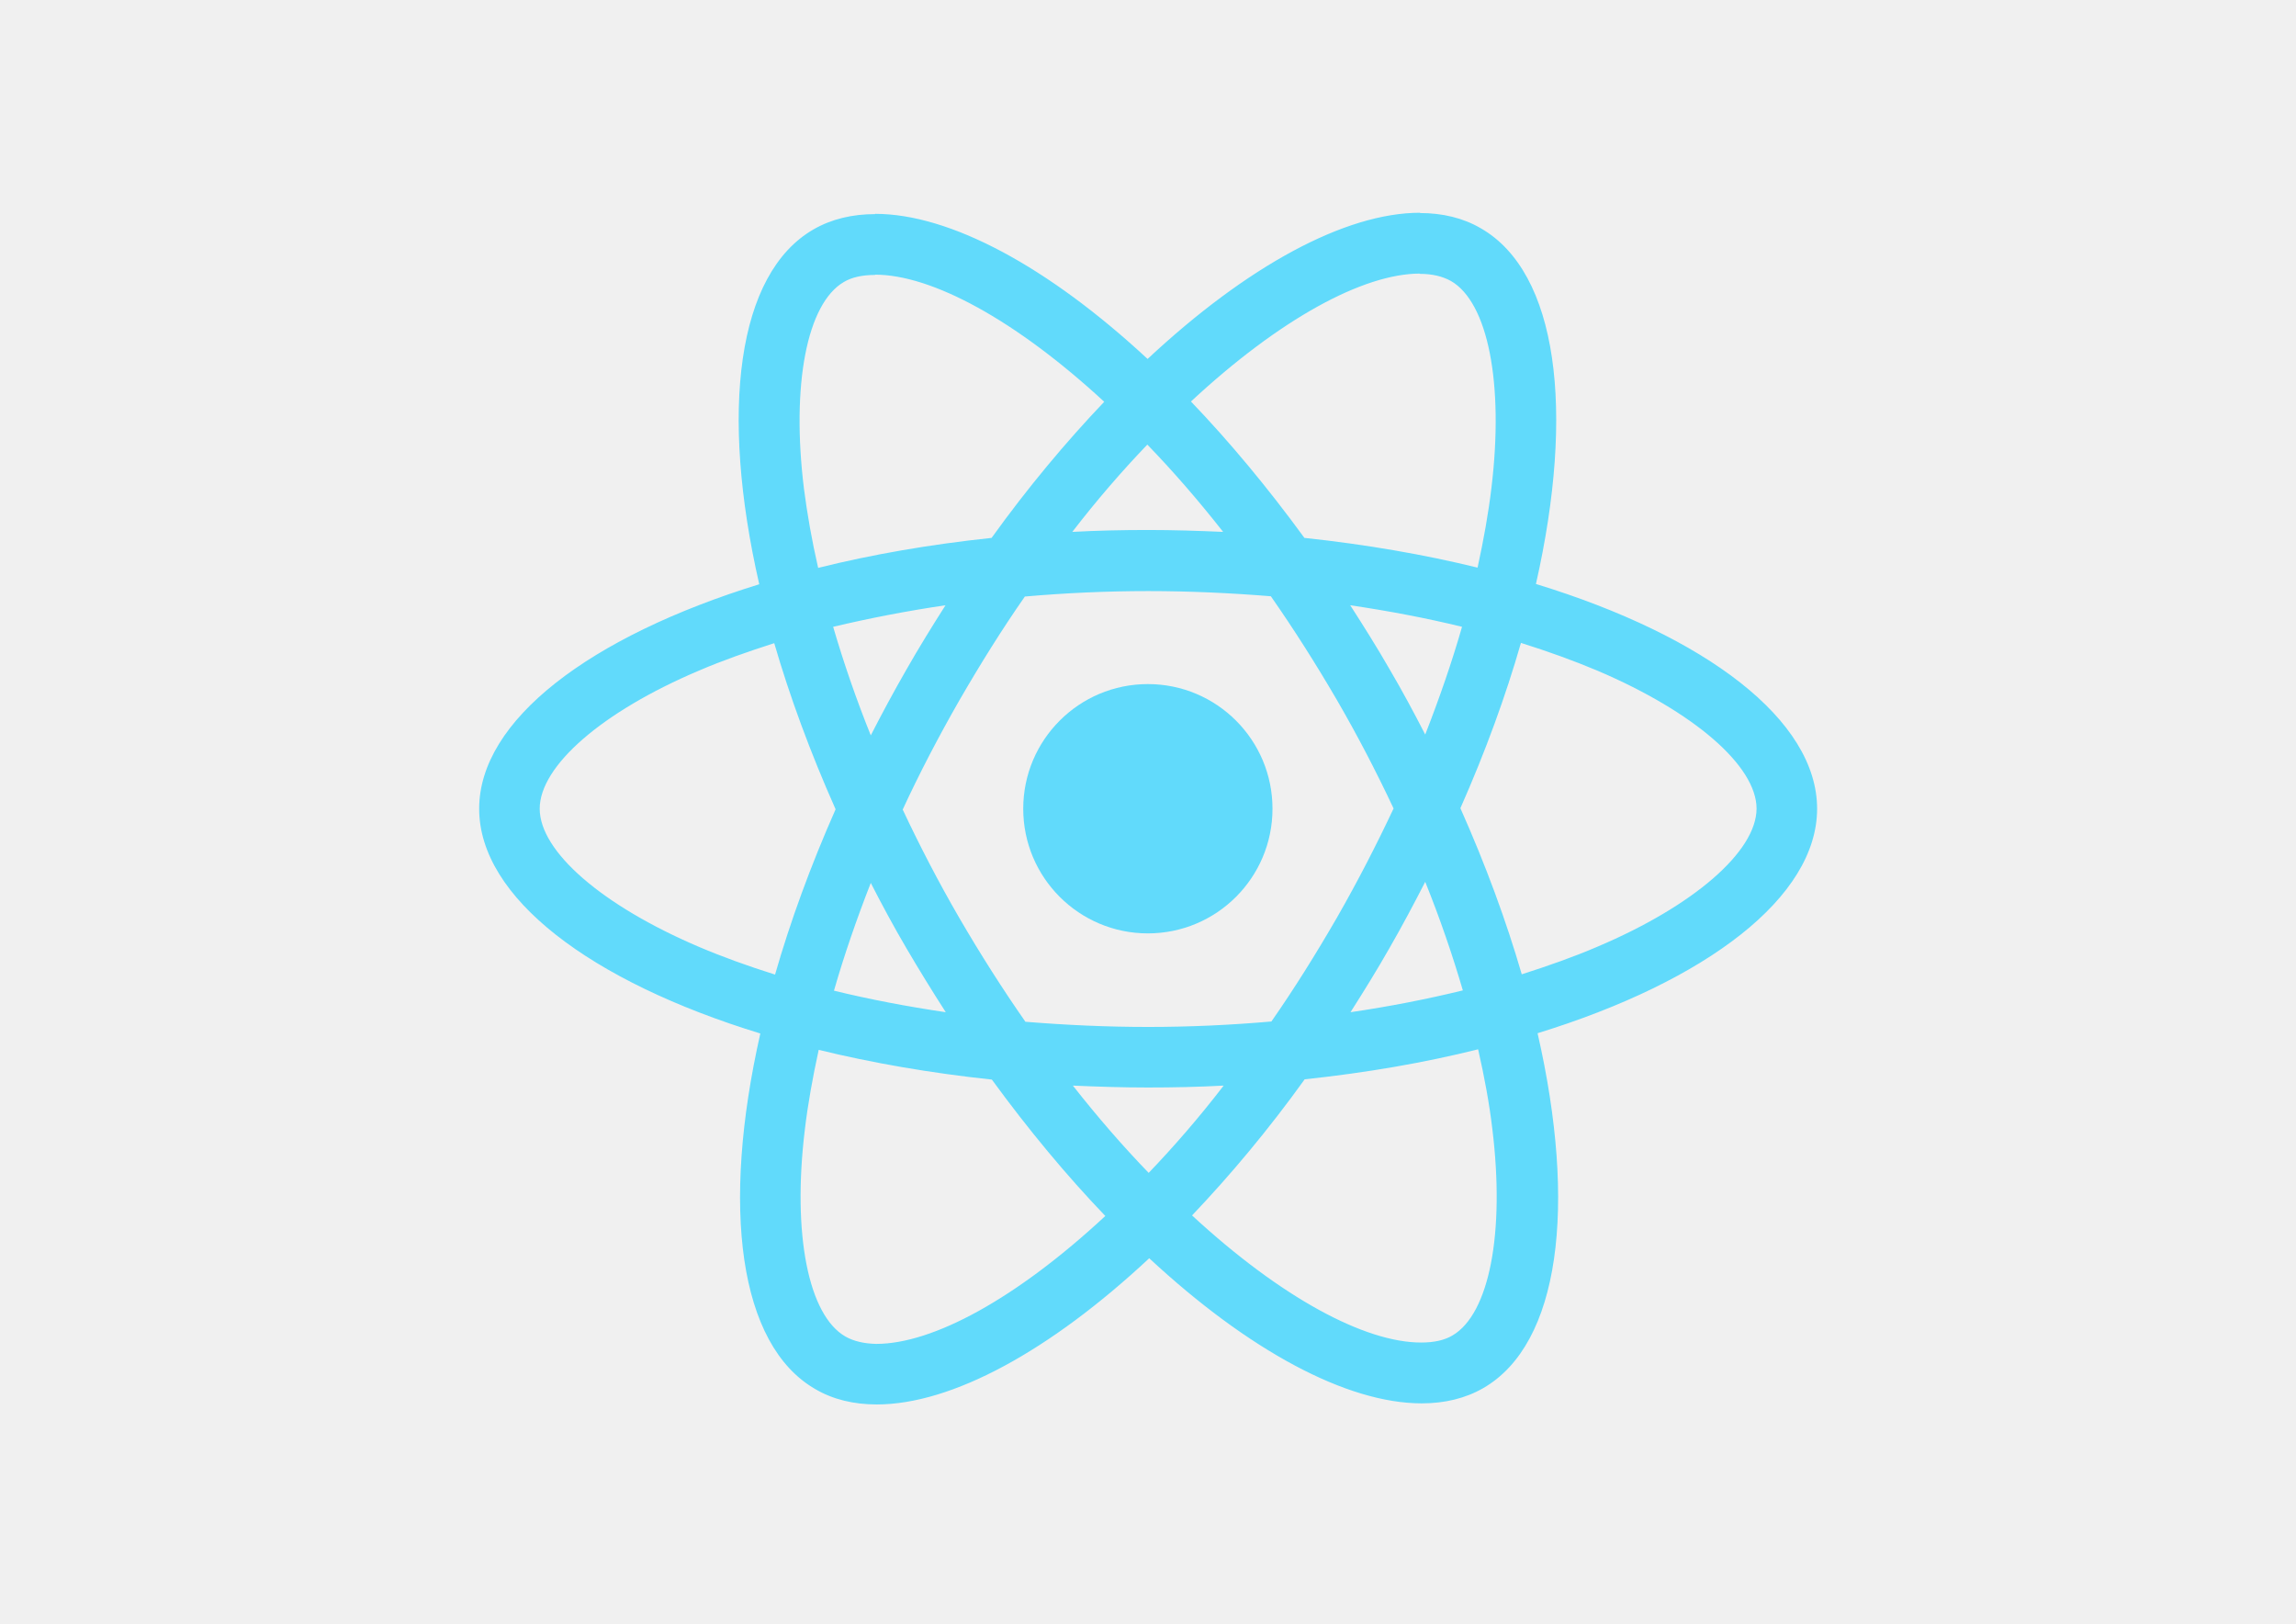
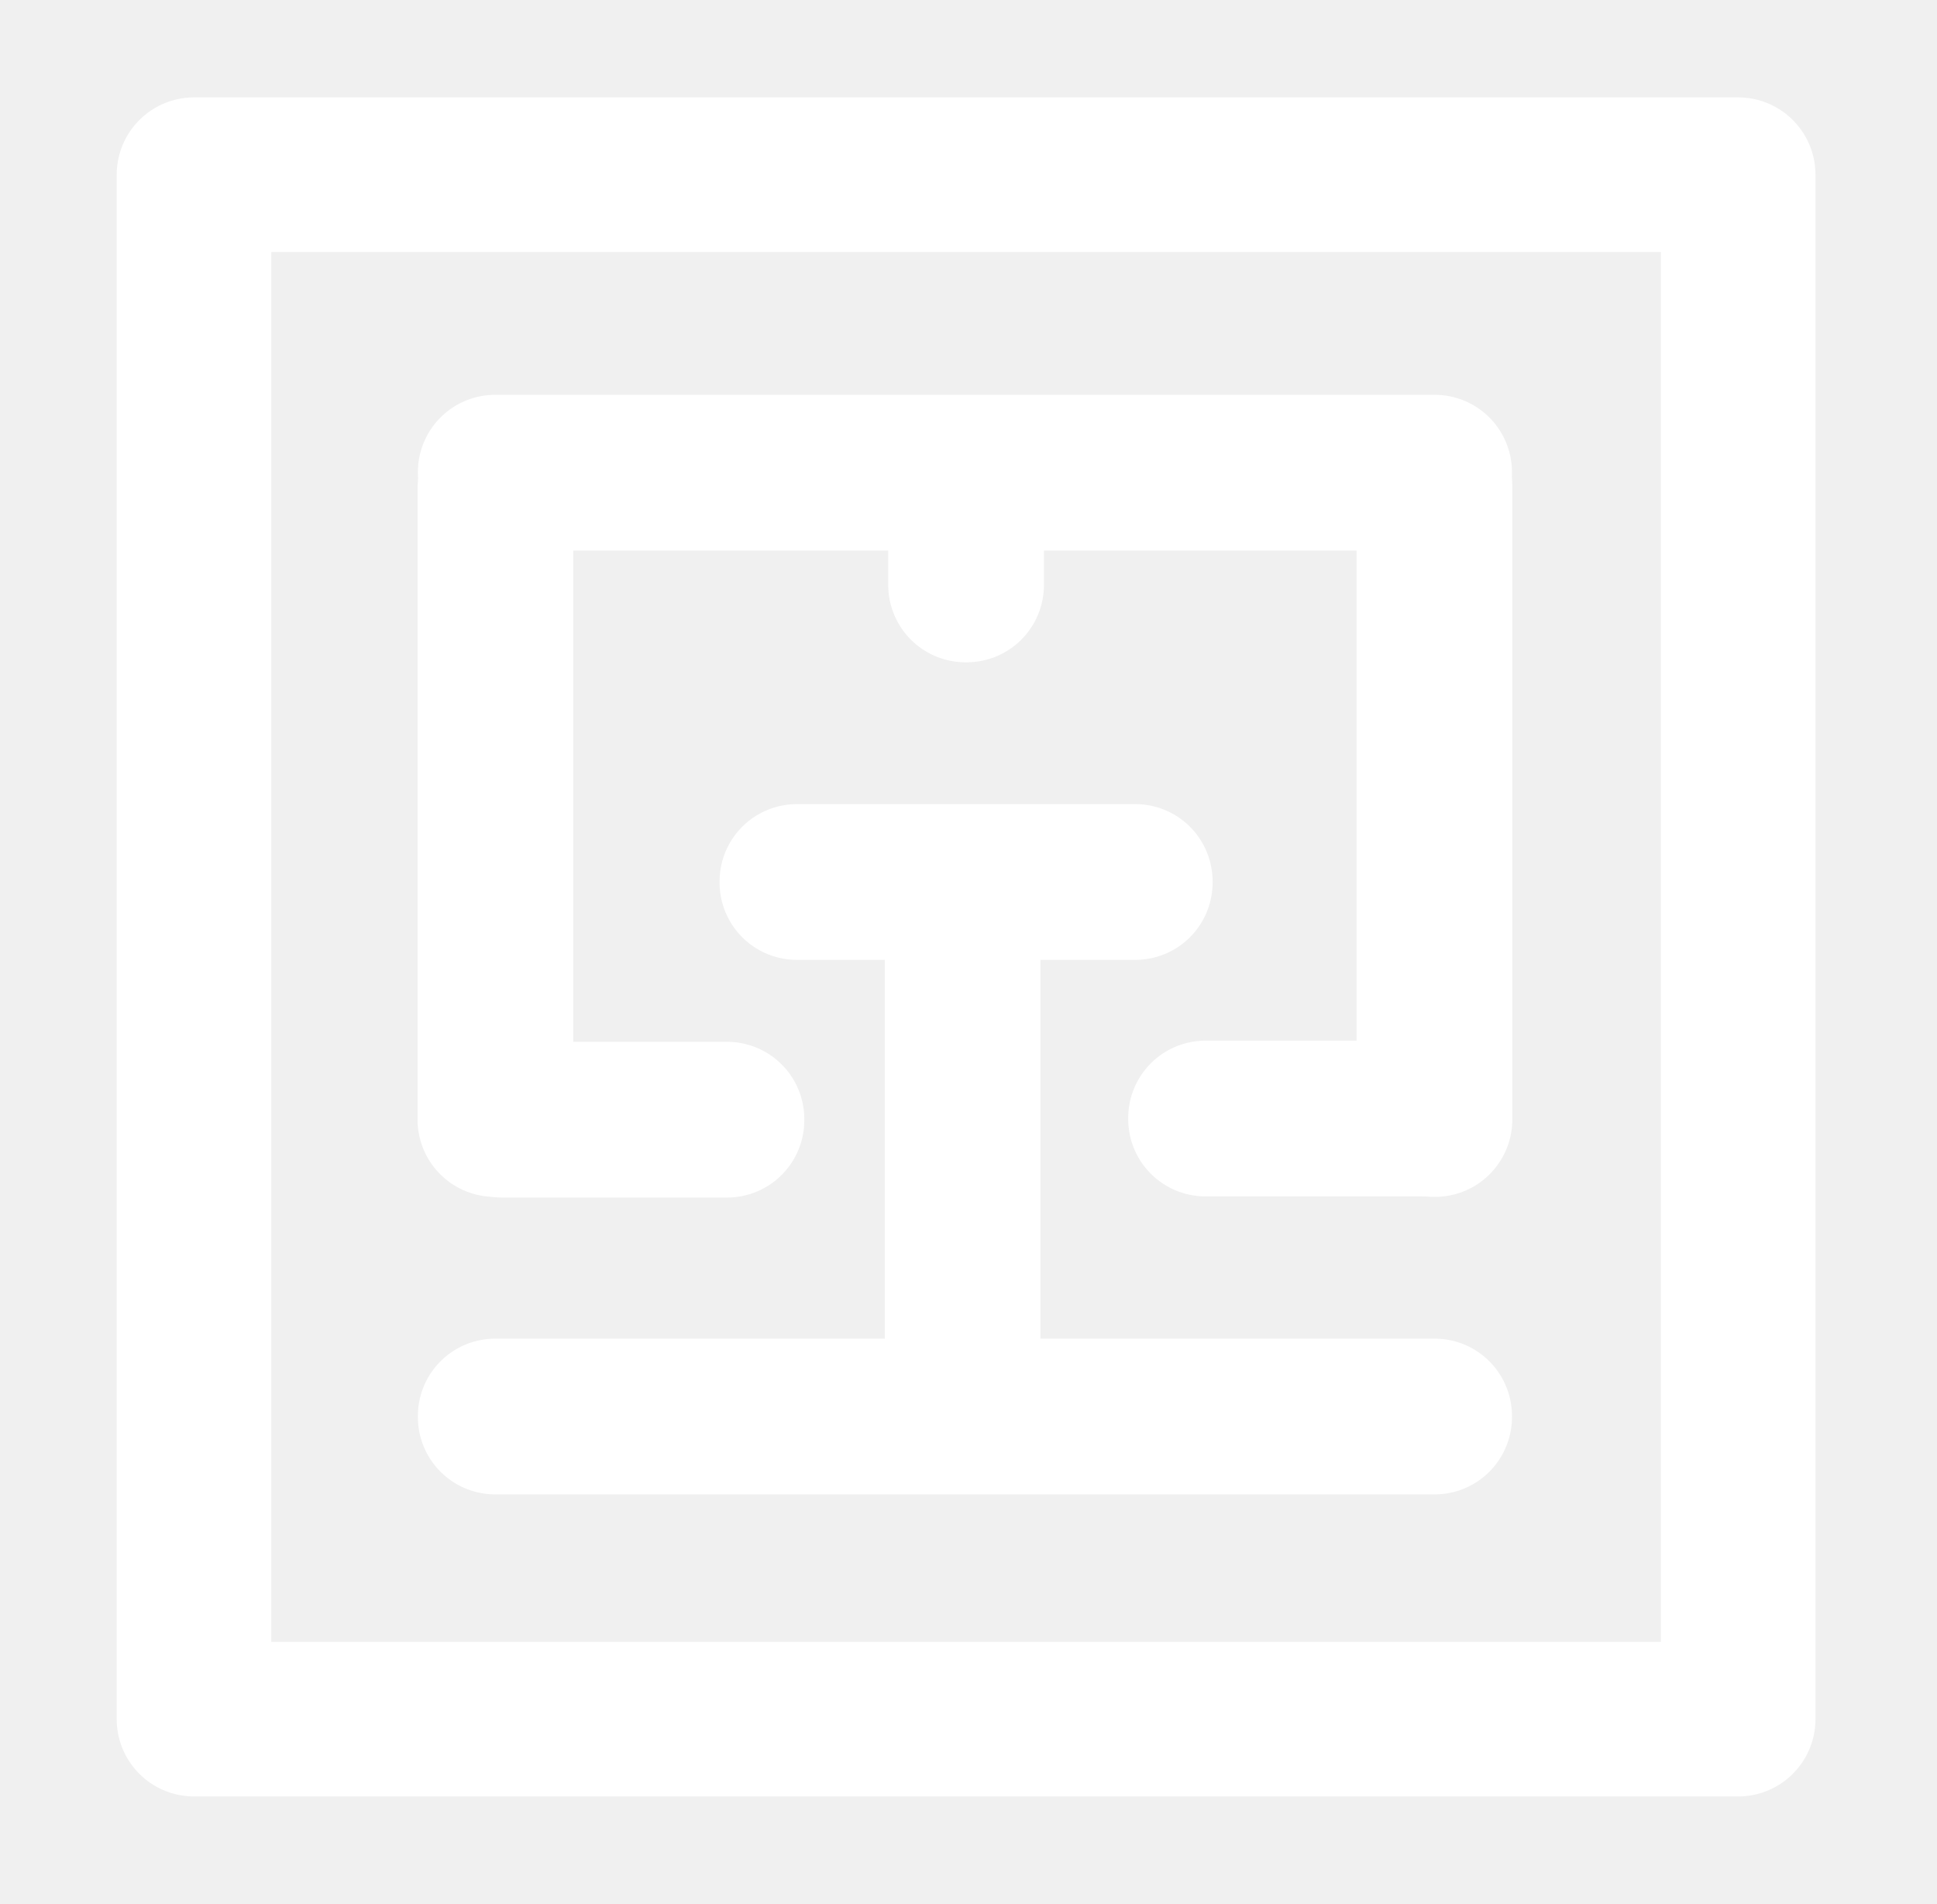
- <svg xmlns="http://www.w3.org/2000/svg" viewBox="0 0 841.9 595.3">
-   <g fill="#61DAFB">
-     <path d="M666.3 296.5c0-32.5-40.7-63.3-103.1-82.4 14.4-63.6 8-114.2-20.2-130.4-6.5-3.8-14.1-5.6-22.4-5.6v22.3c4.6 0 8.3.9 11.4 2.6 13.6 7.8 19.5 37.5 14.9 75.7-1.1 9.4-2.9 19.3-5.1 29.4-19.6-4.8-41-8.5-63.5-10.9-13.5-18.5-27.5-35.3-41.6-50 32.6-30.3 63.2-46.9 84-46.9V78c-27.5 0-63.5 19.6-99.9 53.6-36.4-33.8-72.4-53.2-99.9-53.2v22.3c20.7 0 51.4 16.5 84 46.6-14 14.7-28 31.4-41.3 49.9-22.6 2.4-44 6.1-63.6 11-2.3-10-4-19.7-5.2-29-4.7-38.2 1.1-67.9 14.6-75.8 3-1.8 6.9-2.6 11.5-2.6V78.5c-8.4 0-16 1.8-22.6 5.6-28.1 16.2-34.4 66.7-19.9 130.1-62.2 19.2-102.7 49.9-102.7 82.3 0 32.5 40.7 63.3 103.1 82.4-14.4 63.6-8 114.2 20.2 130.4 6.5 3.8 14.1 5.6 22.5 5.6 27.5 0 63.5-19.6 99.9-53.6 36.4 33.8 72.4 53.2 99.9 53.2 8.4 0 16-1.8 22.6-5.6 28.1-16.2 34.4-66.7 19.9-130.1 62-19.1 102.5-49.9 102.5-82.3zm-130.2-66.7c-3.7 12.9-8.3 26.2-13.5 39.5-4.1-8-8.4-16-13.1-24-4.6-8-9.5-15.8-14.4-23.4 14.2 2.1 27.9 4.7 41 7.9zm-45.8 106.5c-7.8 13.5-15.8 26.3-24.1 38.2-14.9 1.3-30 2-45.2 2-15.1 0-30.2-.7-45-1.9-8.3-11.9-16.4-24.6-24.2-38-7.6-13.1-14.5-26.4-20.8-39.8 6.2-13.4 13.2-26.8 20.7-39.9 7.8-13.5 15.8-26.3 24.1-38.2 14.9-1.3 30-2 45.2-2 15.1 0 30.2.7 45 1.9 8.3 11.9 16.4 24.6 24.2 38 7.6 13.1 14.5 26.4 20.8 39.8-6.3 13.4-13.2 26.8-20.7 39.9zm32.3-13c5.4 13.4 10 26.8 13.8 39.8-13.1 3.2-26.9 5.9-41.2 8 4.9-7.7 9.8-15.6 14.4-23.7 4.6-8 8.9-16.1 13-24.1zM421.2 430c-9.3-9.6-18.6-20.3-27.8-32 9 .4 18.2.7 27.5.7 9.4 0 18.7-.2 27.8-.7-9 11.7-18.3 22.4-27.5 32zm-74.4-58.9c-14.2-2.1-27.9-4.7-41-7.9 3.7-12.9 8.3-26.2 13.5-39.5 4.1 8 8.4 16 13.1 24 4.7 8 9.5 15.8 14.4 23.4zM420.7 163c9.3 9.6 18.6 20.3 27.8 32-9-.4-18.2-.7-27.5-.7-9.4 0-18.7.2-27.8.7 9-11.7 18.3-22.4 27.5-32zm-74 58.9c-4.9 7.7-9.8 15.6-14.4 23.7-4.6 8-8.9 16-13 24-5.4-13.4-10-26.8-13.8-39.8 13.1-3.1 26.9-5.8 41.2-7.9zm-90.5 125.2c-35.4-15.1-58.3-34.9-58.3-50.6 0-15.7 22.9-35.6 58.3-50.6 8.6-3.7 18-7 27.7-10.1 5.7 19.6 13.2 40 22.5 60.9-9.2 20.8-16.6 41.1-22.2 60.6-9.9-3.1-19.3-6.5-28-10.2zM310 490c-13.6-7.8-19.5-37.5-14.9-75.7 1.1-9.4 2.9-19.3 5.1-29.4 19.6 4.8 41 8.5 63.5 10.9 13.5 18.5 27.5 35.3 41.6 50-32.6 30.3-63.2 46.9-84 46.9-4.5-.1-8.3-1-11.3-2.7zm237.2-76.2c4.7 38.2-1.1 67.9-14.6 75.8-3 1.8-6.9 2.6-11.5 2.6-20.7 0-51.4-16.5-84-46.6 14-14.7 28-31.4 41.3-49.9 22.6-2.4 44-6.1 63.6-11 2.3 10.1 4.1 19.8 5.2 29.1zm38.5-66.7c-8.6 3.7-18 7-27.7 10.1-5.7-19.6-13.2-40-22.5-60.9 9.2-20.8 16.6-41.1 22.2-60.6 9.9 3.1 19.3 6.5 28.1 10.2 35.4 15.1 58.3 34.9 58.3 50.6-.1 15.7-23 35.6-58.4 50.6zM320.8 78.4z" />
-     <circle cx="420.9" cy="296.5" r="45.7" />
-     <path d="M520.5 78.1z" />
+ <svg xmlns="http://www.w3.org/2000/svg" version="1.1" x="0px" y="0px" width="401px" height="394px" viewBox="0 0 401 394" enable-background="new 0 0 401 394" xml:space="preserve">
+   <g id="Layer_1">
+     <path fill-rule="evenodd" clip-rule="evenodd" fill="none" stroke="#FFFFFF" stroke-width="32" stroke-linecap="round" stroke-linejoin="round" stroke-miterlimit="10" d="   M102.441,101.224h0.237v130.511h-0.237V101.224z" />
+     <path fill-rule="evenodd" clip-rule="evenodd" fill="none" stroke="#FFFFFF" stroke-width="32" stroke-linecap="round" stroke-linejoin="round" stroke-miterlimit="10" d="   M199.882,98.112h0.236v22.976h-0.236V98.112z" />
+     <path fill-rule="evenodd" clip-rule="evenodd" fill="none" stroke="#FFFFFF" stroke-width="32" stroke-linecap="round" stroke-linejoin="round" stroke-miterlimit="10" d="   M199.161,188.965h0.237v101.19h-0.237V188.965z" />
+     <path fill-rule="evenodd" clip-rule="evenodd" fill="none" stroke="#FFFFFF" stroke-width="32" stroke-linecap="round" stroke-linejoin="round" stroke-miterlimit="10" d="   M296.841,100.666h0.237v131.07h-0.237V100.666z" />
+     <path fill-rule="evenodd" clip-rule="evenodd" fill="none" stroke="#FFFFFF" stroke-width="32" stroke-linecap="round" stroke-linejoin="round" stroke-miterlimit="10" d="   M102.51,293.319v-0.239h194.5v0.239H102.51z" />
+     <path fill-rule="evenodd" clip-rule="evenodd" fill="none" stroke="#FFFFFF" stroke-width="32" stroke-linecap="round" stroke-linejoin="round" stroke-miterlimit="10" d="   M249.561,231.639v-0.237h47.038v0.237H249.561z" />
+     <path fill-rule="evenodd" clip-rule="evenodd" fill="none" stroke="#FFFFFF" stroke-width="32" stroke-linecap="round" stroke-linejoin="round" stroke-miterlimit="10" d="   M104.05,231.88v-0.239h46.46v0.239H104.05z" />
+     <path fill-rule="evenodd" clip-rule="evenodd" fill="none" stroke="#FFFFFF" stroke-width="32" stroke-linecap="round" stroke-linejoin="round" stroke-miterlimit="10" d="   M164.965,182.68v-0.239h70.07v0.239H164.965z" />
+     <path fill-rule="evenodd" clip-rule="evenodd" fill="none" stroke="#FFFFFF" stroke-width="32" stroke-linecap="round" stroke-linejoin="round" stroke-miterlimit="10" d="   M102.51,97.96v-0.24h194.5v0.24H102.51z" />
+   </g>
+   <g id="Layer_2">
+     <path fill-rule="evenodd" clip-rule="evenodd" fill="none" stroke="#FFFFFF" stroke-width="32" stroke-linecap="round" stroke-linejoin="round" stroke-miterlimit="10" d="   M40.16,36.16h319.68v319.68H40.16V36.16z" />
  </g>
</svg>
